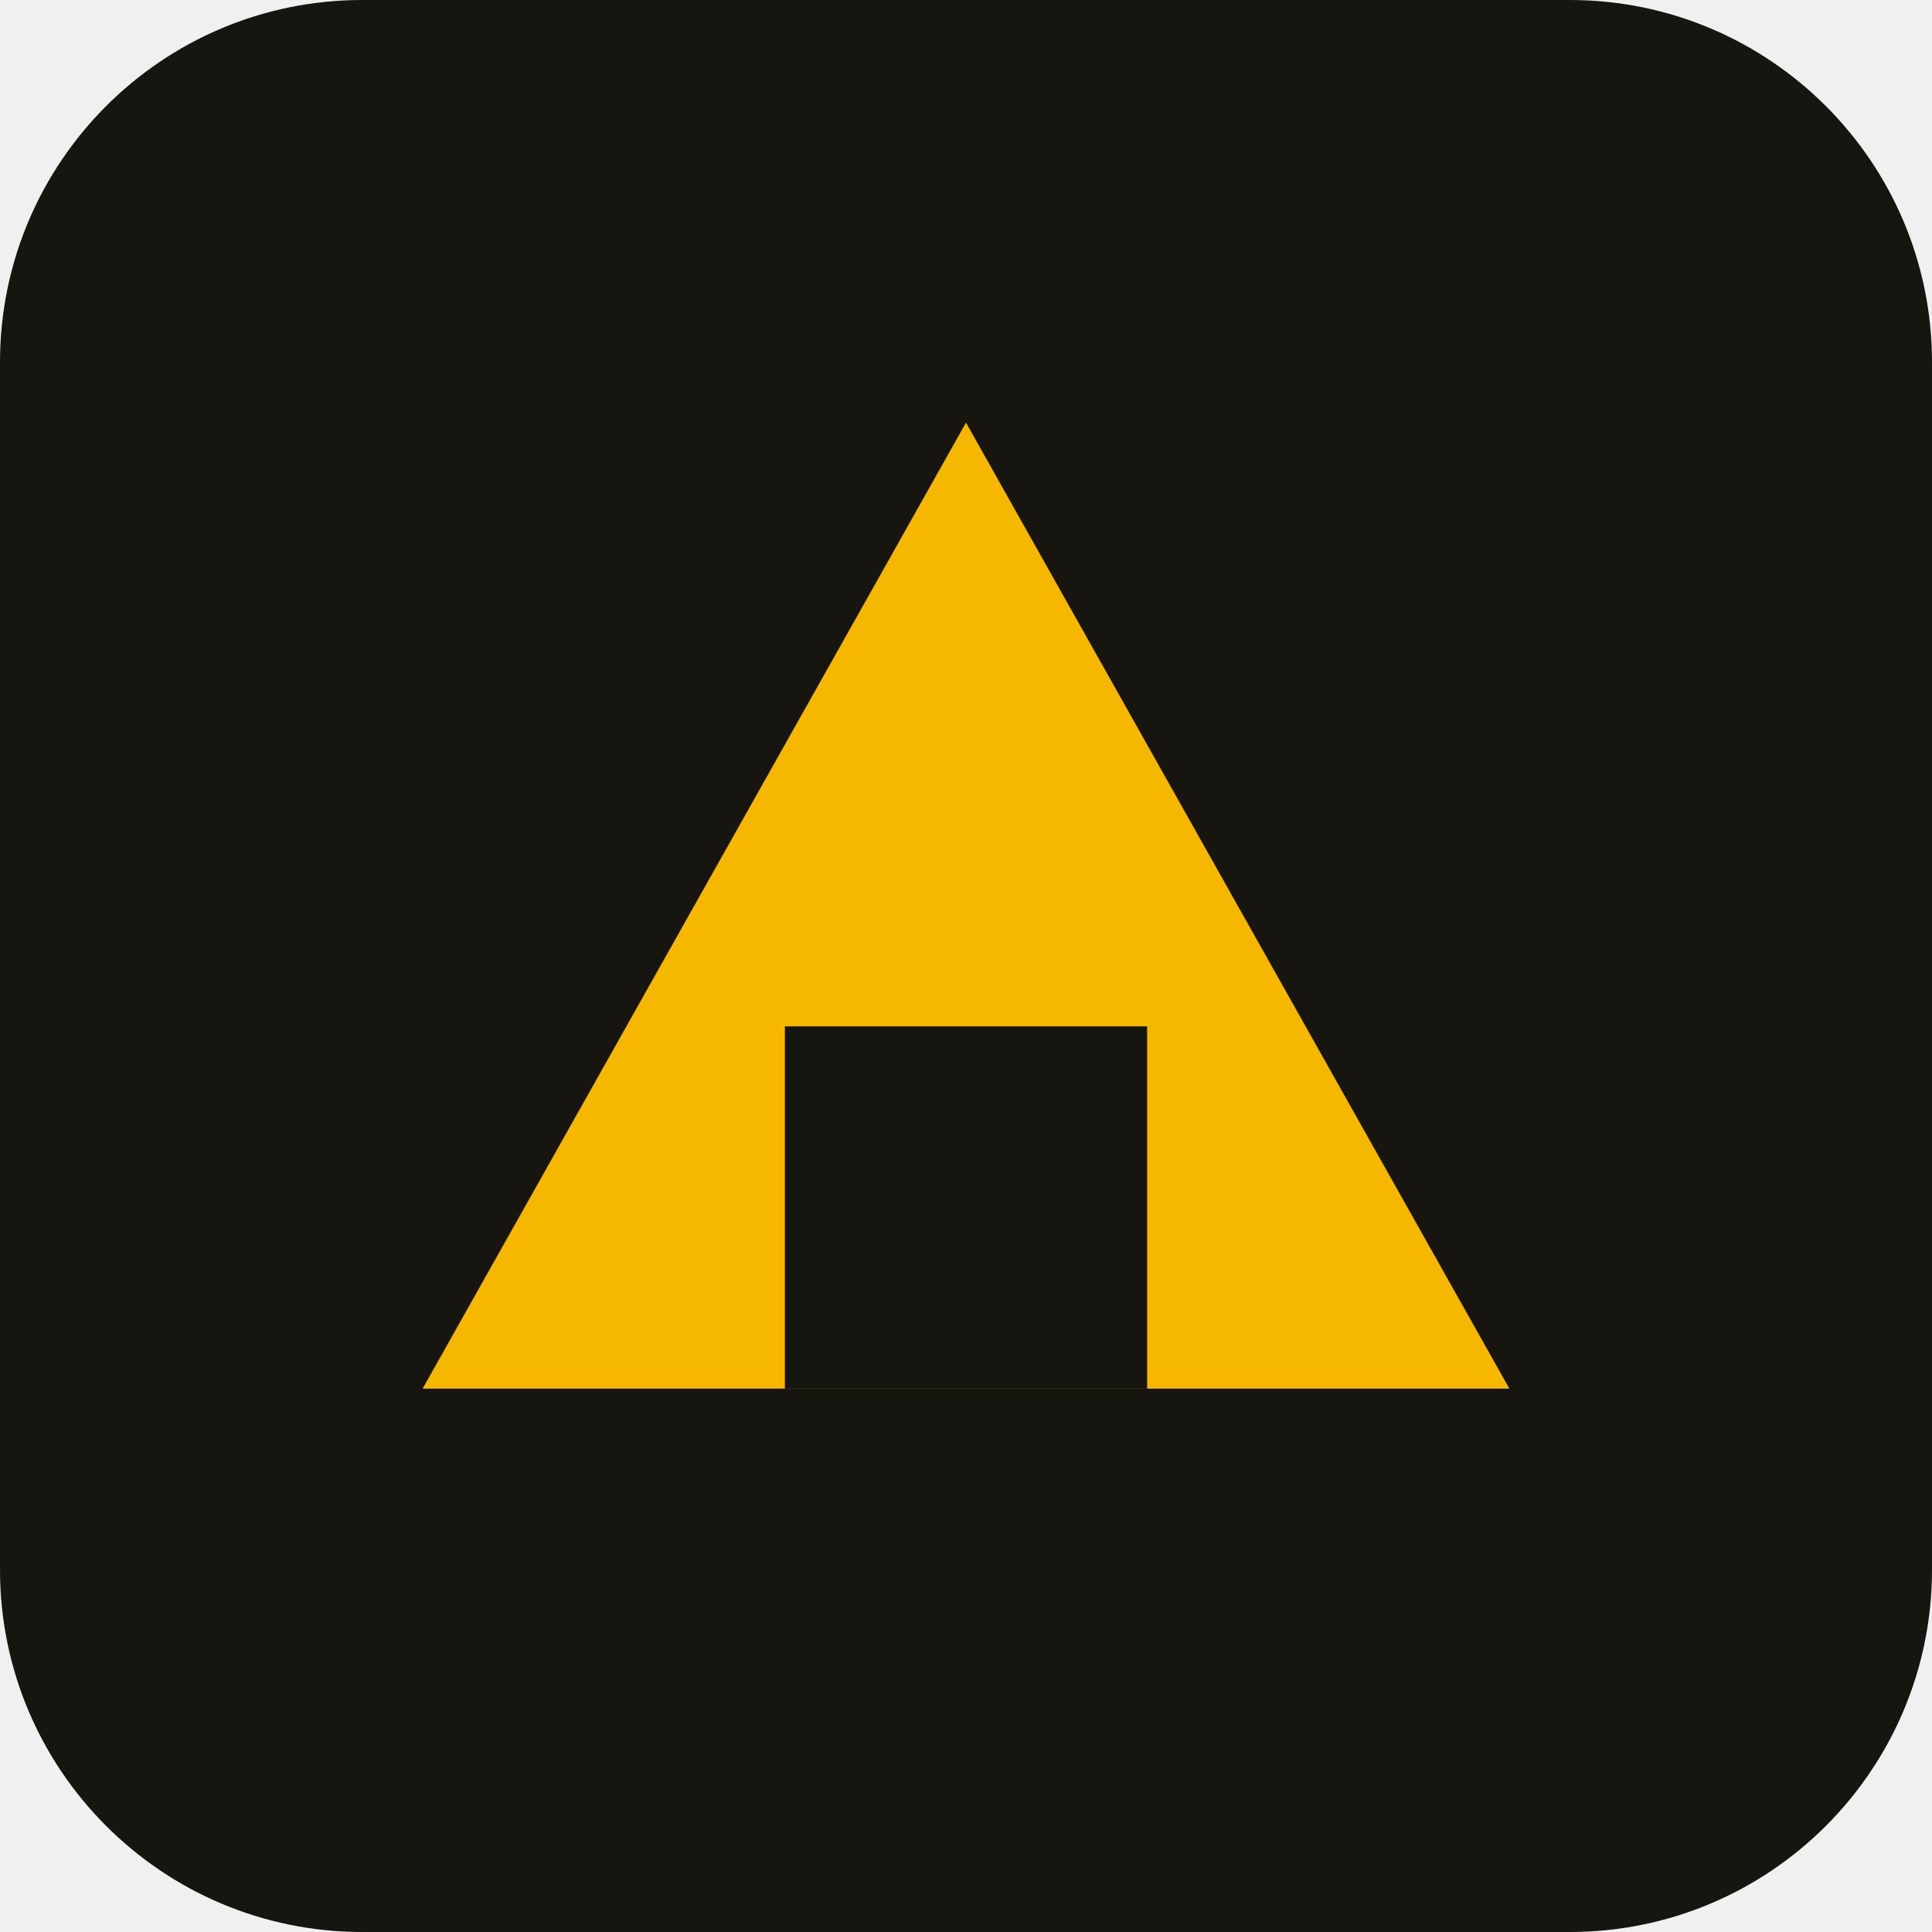
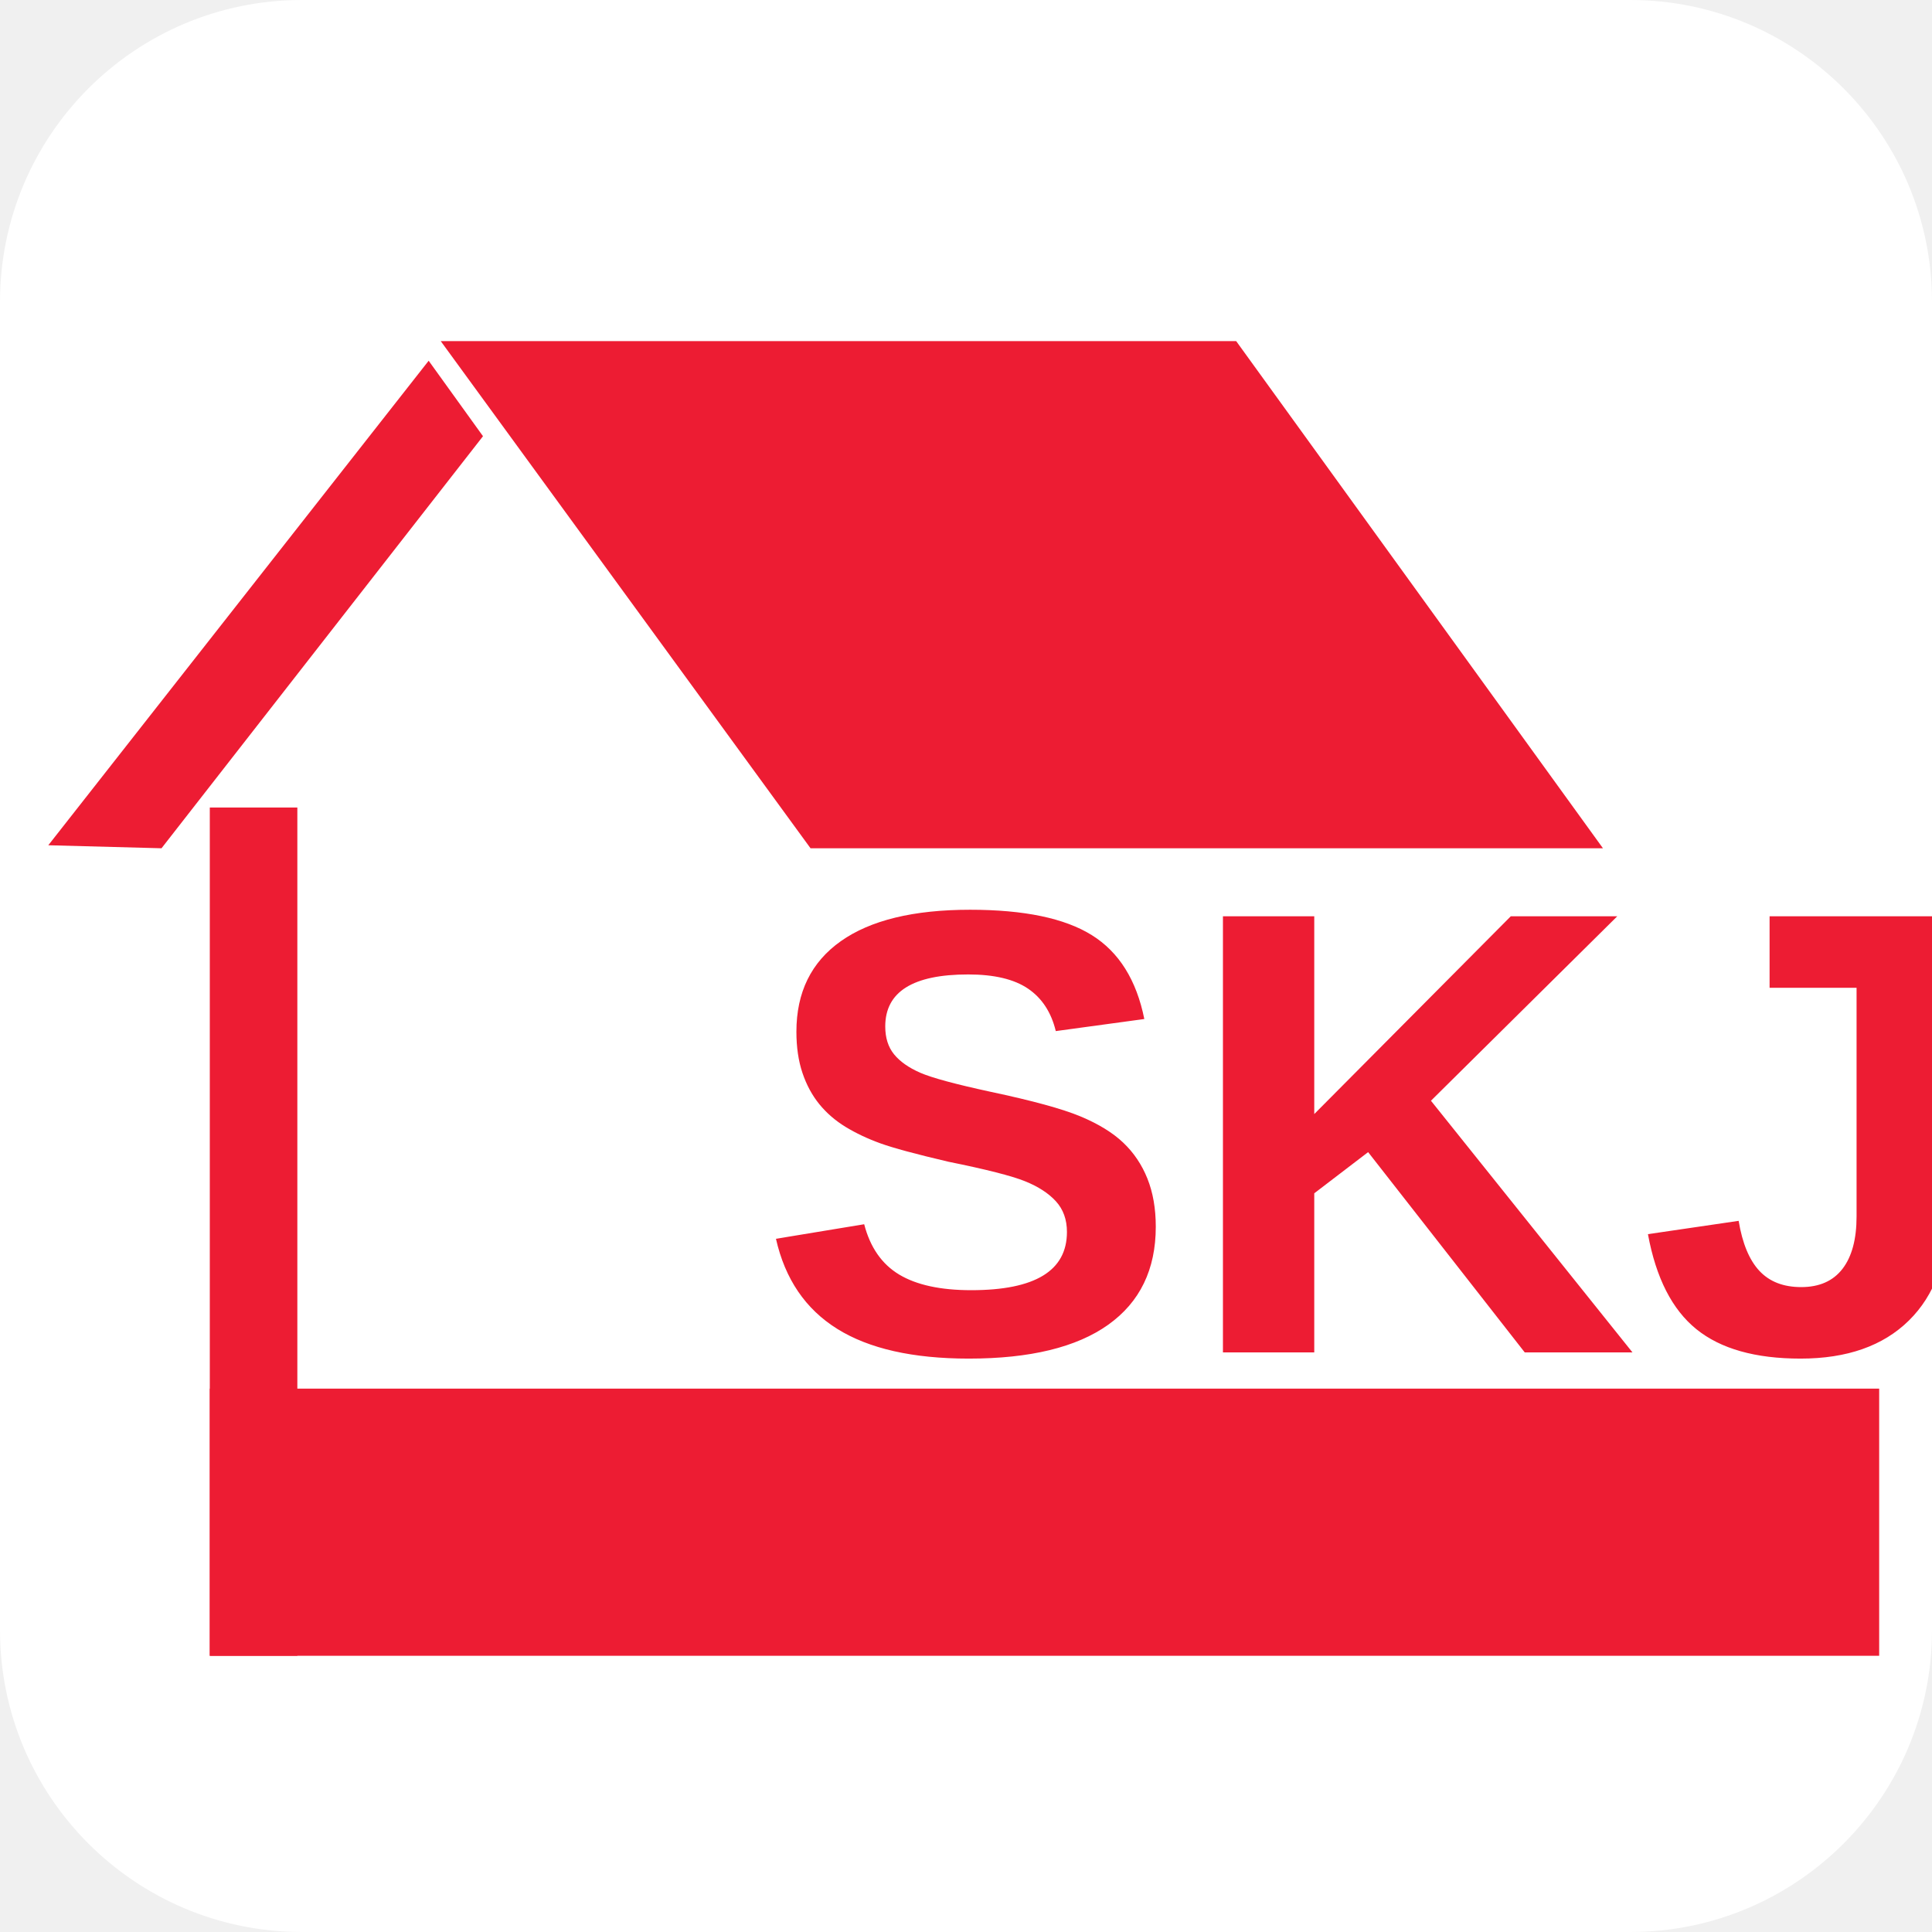
- <svg xmlns="http://www.w3.org/2000/svg" viewBox="0 0 64 64">
-   <rect width="64" height="64" rx="12" fill="#16150f" />
-   <path d="M14 46 L32 14 L50 46 Z" fill="#f5b700" />
-   <rect x="26" y="34" width="12" height="12" fill="#16150f" />
+ <svg xmlns="http://www.w3.org/2000/svg" viewBox="320 100 1280 1280" fill="#ed1c33">
+   <rect x="320" y="100" width="1280" height="1280" rx="200" fill="#ffffff" />
+   <g transform="translate(0 190)">
+     <polygon points="352,470 604,149 640,199 427,472" />
+     <polygon points="612,136 1139,136 1382,472 857,472" />
+     <rect x="459" y="445" width="58" height="562" />
+     <rect x="459" y="830" width="1106" height="177" />
+     <text x="822" y="806" font-family="Arial, Helvetica, sans-serif" font-weight="700" font-size="420" textLength="744" lengthAdjust="spacingAndGlyphs">SKJ</text>
+   </g>
</svg>
